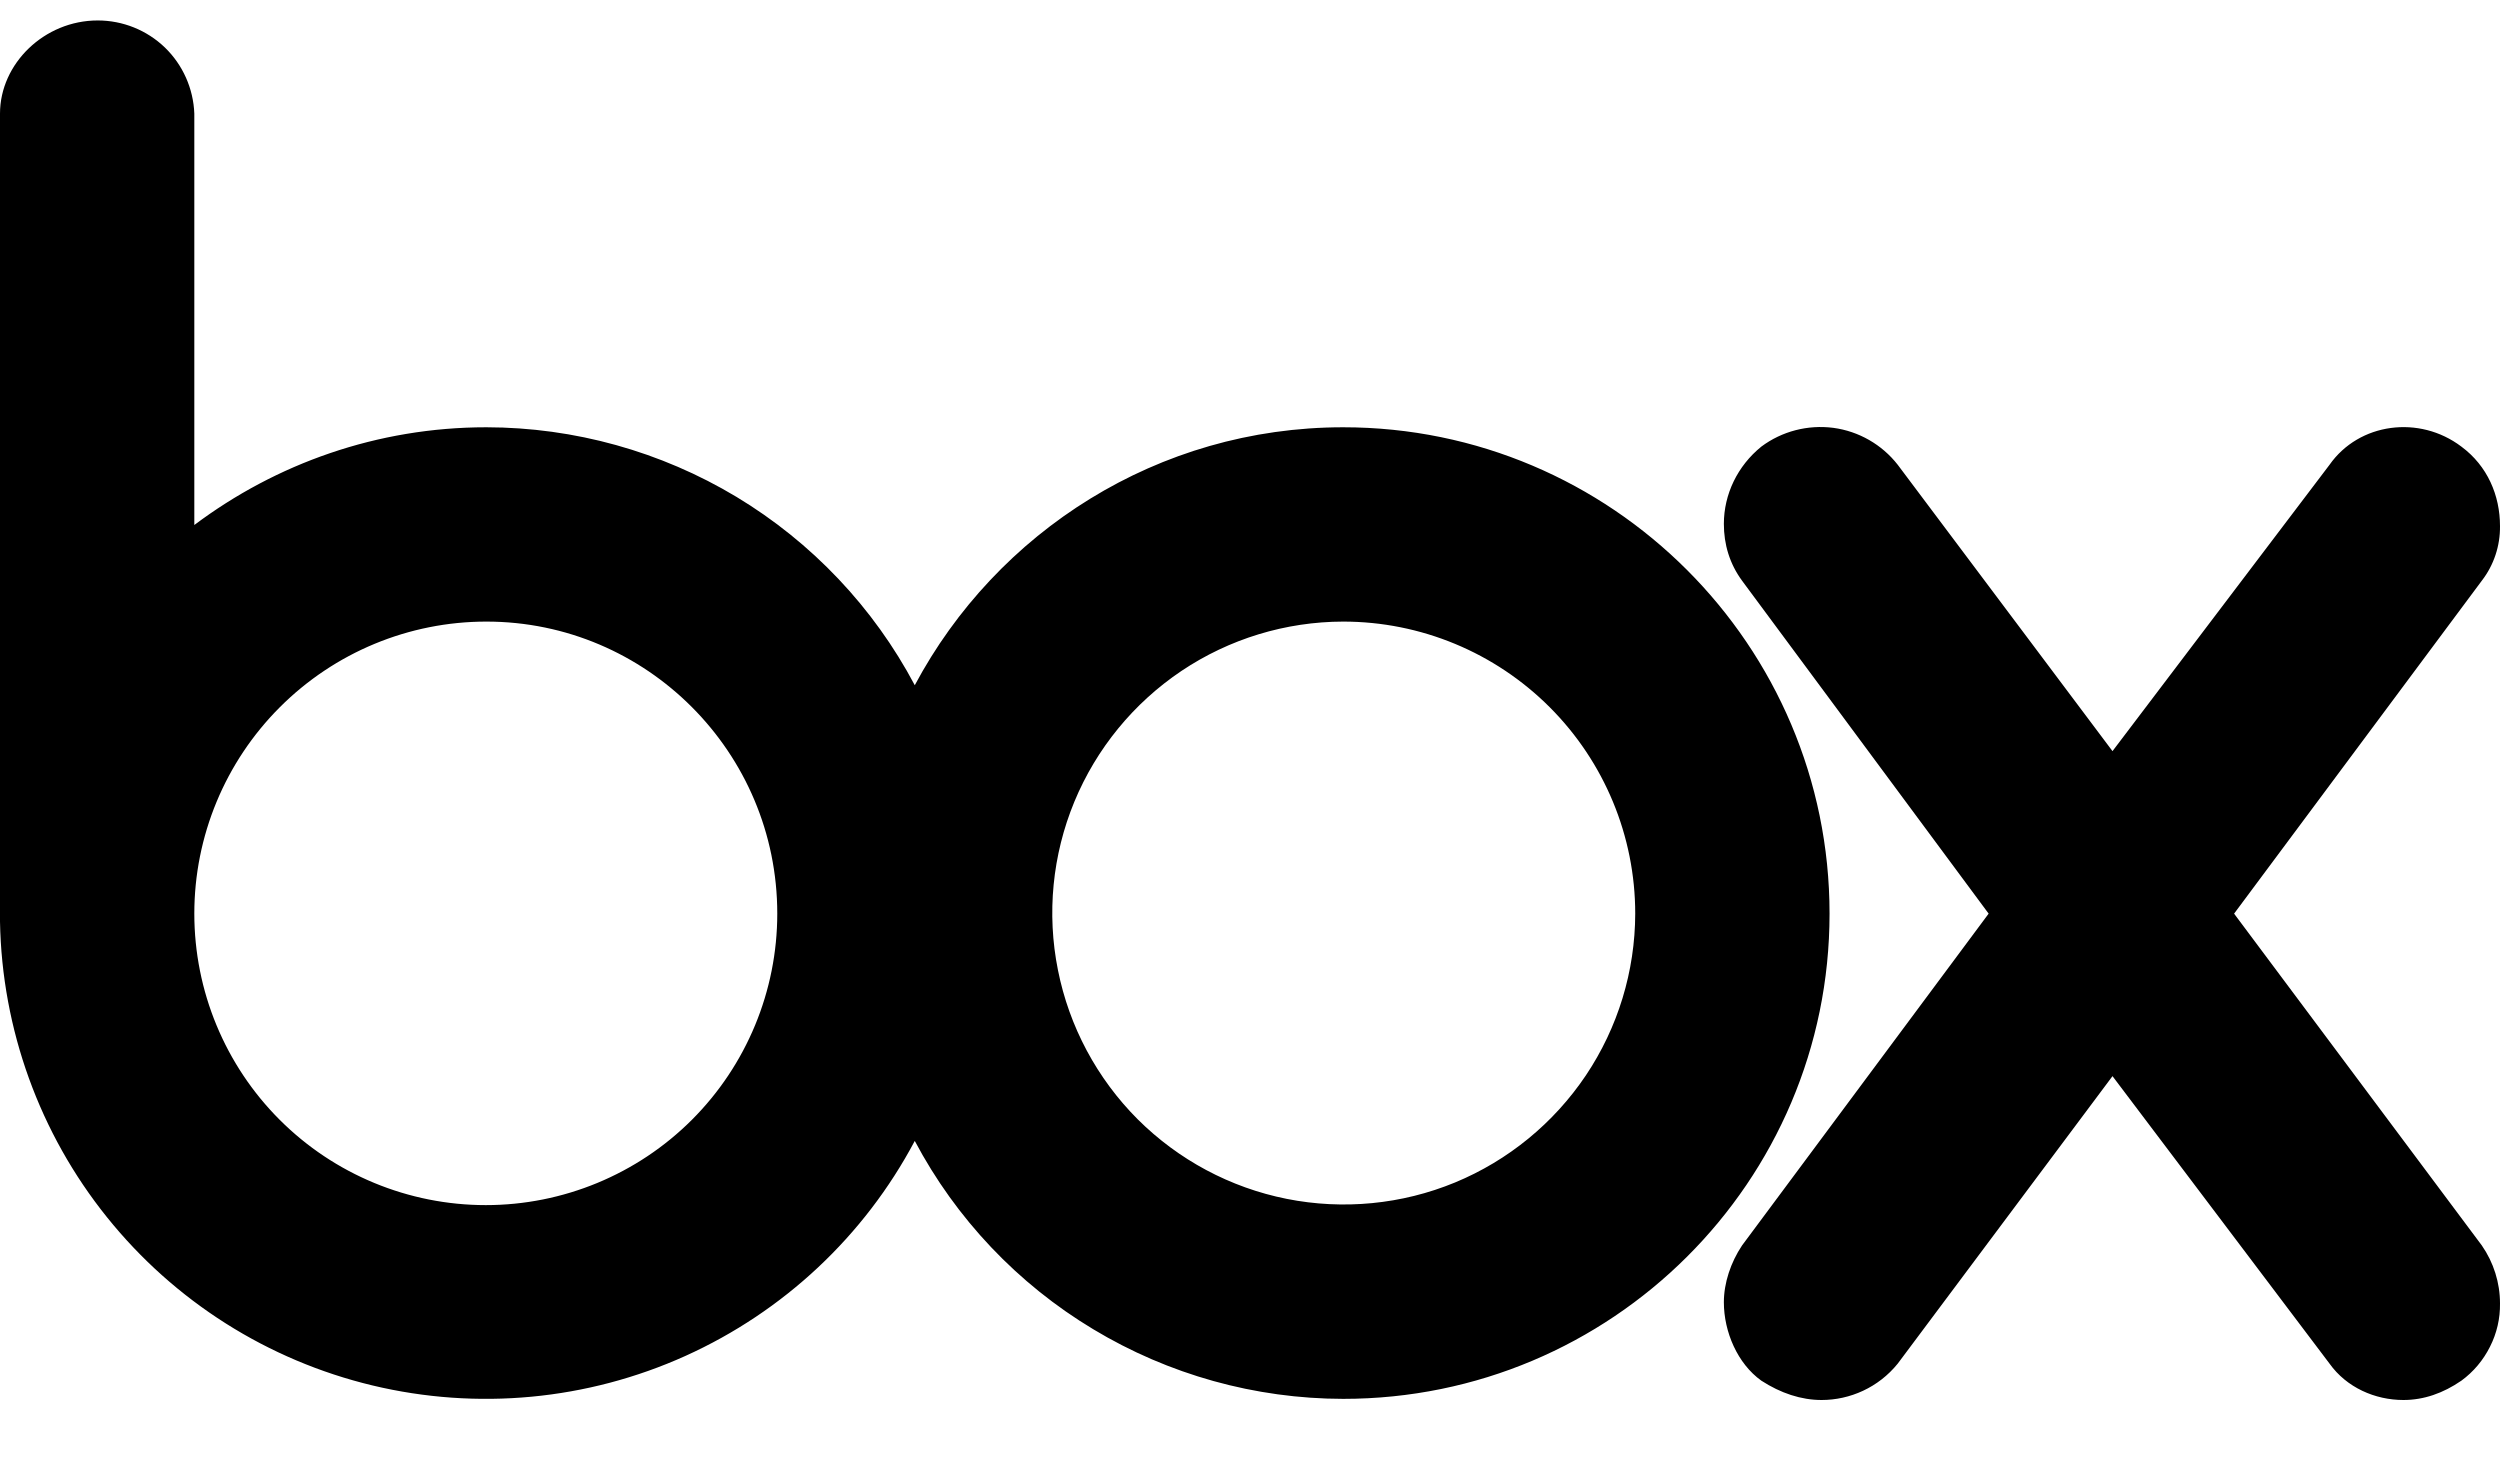
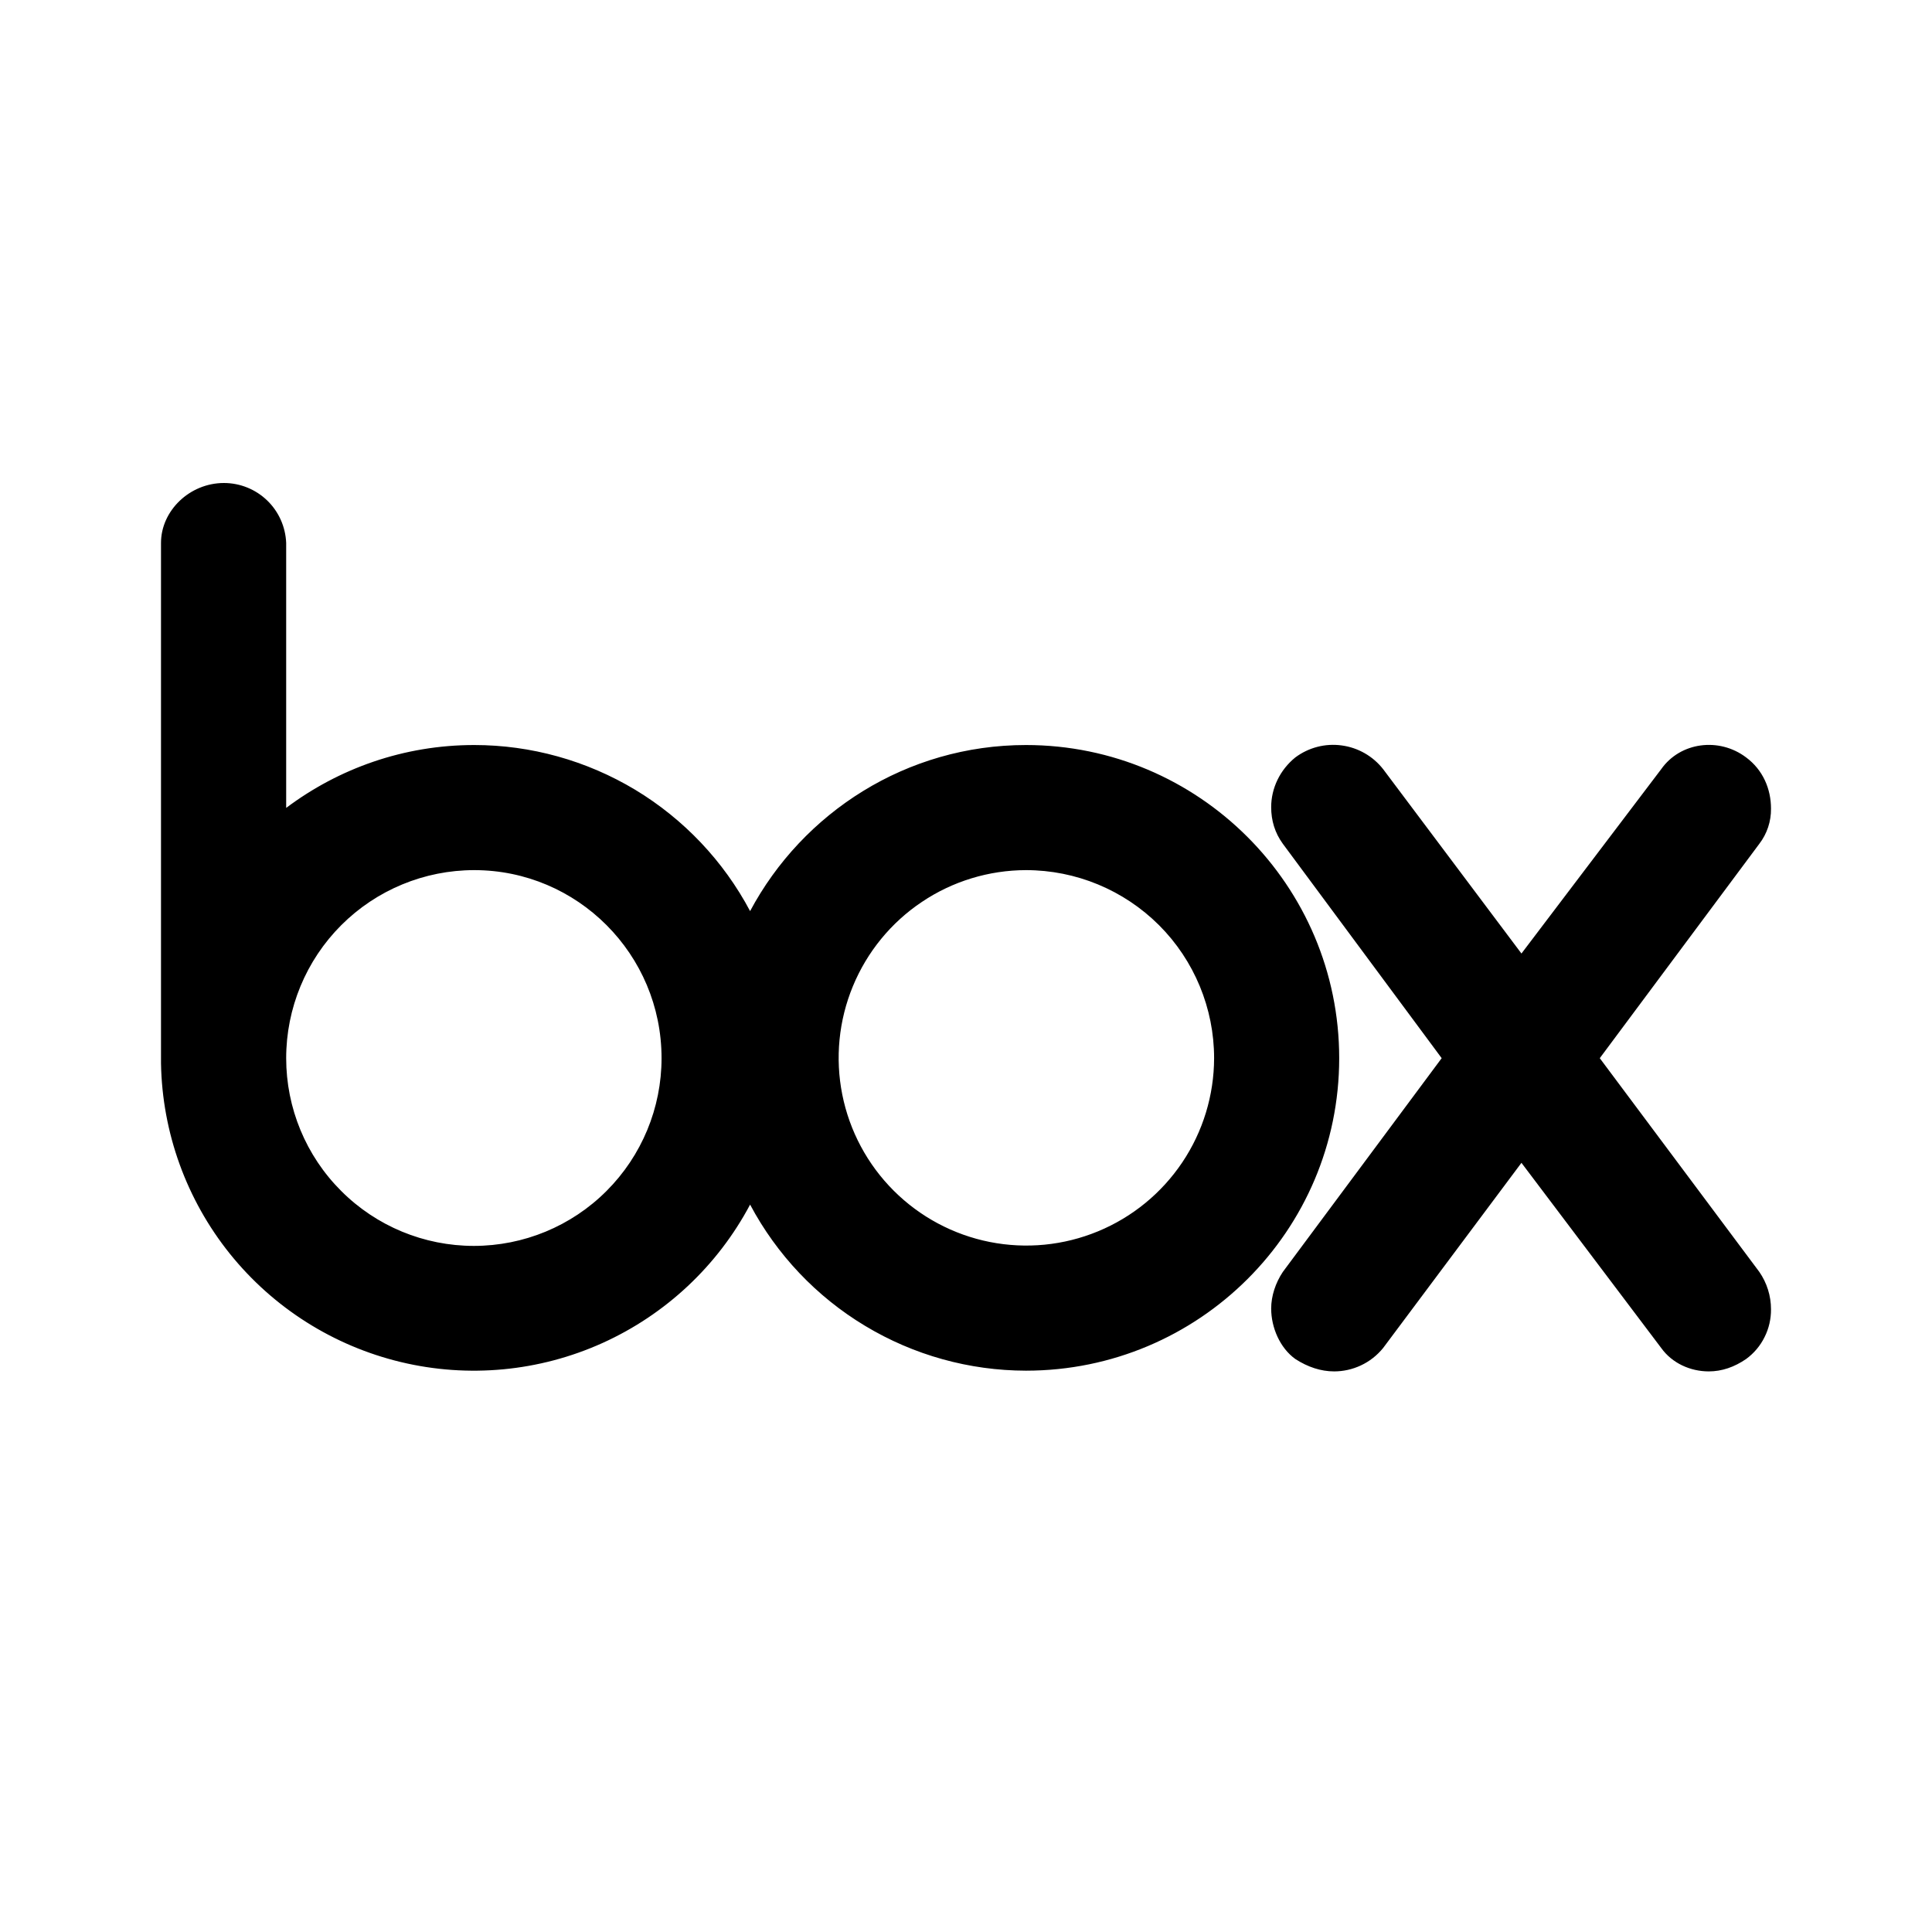
- <svg xmlns="http://www.w3.org/2000/svg" aria-label="box logo" viewBox="0 0 22 13">
-   <path fill-rule="evenodd" clip-rule="evenodd" d="M11.82 12.31C14.18 12.31 16.1 10.4 16.1 8.04C16.1 5.68 14.18 3.76 11.82 3.76C10.19 3.76 8.77 4.68 8.05 6.03C7.687 5.345 7.144 4.772 6.48 4.372C5.816 3.973 5.055 3.761 4.28 3.76C3.32 3.76 2.43 4.08 1.71 4.62V1C1.702 0.78 1.609 0.571 1.451 0.418C1.292 0.265 1.08 0.18 0.86 0.18C0.39 0.18 0 0.56 0 1V8.11C0.017 9.057 0.348 9.973 0.941 10.711C1.534 11.45 2.356 11.971 3.278 12.192C4.199 12.413 5.168 12.322 6.032 11.932C6.896 11.542 7.606 10.877 8.05 10.04C8.413 10.725 8.956 11.298 9.62 11.697C10.284 12.097 11.045 12.309 11.82 12.31ZM11.82 5.47C12.502 5.47 13.155 5.741 13.637 6.223C14.119 6.705 14.39 7.358 14.39 8.04C14.389 8.547 14.238 9.042 13.956 9.463C13.673 9.884 13.273 10.212 12.804 10.406C12.336 10.599 11.82 10.649 11.323 10.55C10.826 10.451 10.37 10.207 10.011 9.849C9.653 9.49 9.409 9.034 9.31 8.537C9.21 8.039 9.261 7.524 9.454 7.056C9.648 6.587 9.976 6.187 10.397 5.904C10.818 5.622 11.313 5.471 11.82 5.47V5.47ZM6.84 8.04C6.84 6.62 5.69 5.47 4.28 5.47C3.598 5.47 2.945 5.741 2.463 6.223C1.981 6.705 1.71 7.358 1.71 8.04C1.71 8.72 1.98 9.373 2.461 9.854C2.942 10.335 3.595 10.605 4.275 10.605C4.955 10.605 5.608 10.335 6.089 9.854C6.57 9.373 6.84 8.72 6.84 8.04ZM22 11.47C22 11.288 21.944 11.11 21.84 10.96L19.66 8.04L21.84 5.11C21.946 4.973 22.002 4.803 22 4.63C22 4.36 21.89 4.1 21.66 3.93C21.29 3.65 20.76 3.72 20.5 4.09L18.59 6.61L16.7 4.09C16.561 3.912 16.357 3.795 16.133 3.765C15.908 3.736 15.681 3.795 15.5 3.93C15.29 4.1 15.17 4.35 15.17 4.61C15.17 4.79 15.22 4.96 15.33 5.11L17.5 8.04L15.33 10.96C15.23 11.11 15.17 11.29 15.17 11.46C15.17 11.72 15.29 12 15.5 12.15C15.67 12.26 15.85 12.32 16.03 12.32C16.28 12.32 16.53 12.21 16.7 12L18.59 9.47L20.5 12C20.65 12.21 20.9 12.32 21.15 12.32C21.33 12.32 21.5 12.26 21.66 12.15C21.767 12.072 21.853 11.969 21.912 11.851C21.972 11.733 22.002 11.602 22 11.47V11.47Z" />
+ <svg xmlns="http://www.w3.org/2000/svg" aria-label="box logo" viewBox="0 0 24 24">
+   <path fill-rule="evenodd" clip-rule="evenodd" d="M12.745 17.027C14.891 17.027 16.636 15.291 16.636 13.145C16.636 11 14.891 9.255 12.745 9.255C11.264 9.255 9.973 10.091 9.318 11.318C8.988 10.696 8.494 10.175 7.891 9.811C7.287 9.448 6.596 9.255 5.891 9.255C5.018 9.255 4.209 9.545 3.555 10.036V6.745C3.547 6.545 3.463 6.356 3.319 6.217C3.175 6.078 2.982 6 2.782 6C2.355 6 2 6.345 2 6.745V13.209C2.015 14.07 2.316 14.902 2.855 15.574C3.395 16.246 4.142 16.719 4.98 16.92C5.817 17.121 6.698 17.038 7.483 16.684C8.269 16.329 8.914 15.725 9.318 14.964C9.649 15.586 10.142 16.107 10.746 16.47C11.35 16.834 12.041 17.026 12.745 17.027ZM12.745 10.809C13.365 10.809 13.959 11.055 14.398 11.493C14.836 11.931 15.082 12.526 15.082 13.145C15.081 13.606 14.944 14.056 14.687 14.439C14.43 14.822 14.066 15.12 13.64 15.296C13.214 15.472 12.746 15.518 12.294 15.428C11.842 15.338 11.427 15.116 11.101 14.79C10.775 14.464 10.553 14.049 10.463 13.597C10.373 13.145 10.419 12.677 10.595 12.251C10.771 11.825 11.069 11.46 11.452 11.204C11.834 10.947 12.285 10.81 12.745 10.809V10.809ZM8.218 13.145C8.218 11.854 7.173 10.809 5.891 10.809C5.271 10.809 4.677 11.055 4.239 11.493C3.801 11.931 3.555 12.526 3.555 13.145C3.555 13.764 3.8 14.357 4.238 14.794C4.675 15.232 5.268 15.477 5.886 15.477C6.505 15.477 7.098 15.232 7.535 14.794C7.972 14.357 8.218 13.764 8.218 13.145ZM22 16.264C22 16.098 21.949 15.936 21.855 15.8L19.873 13.145L21.855 10.482C21.951 10.357 22.002 10.203 22 10.045C22 9.8 21.9 9.564 21.691 9.409C21.355 9.155 20.873 9.218 20.636 9.555L18.9 11.845L17.182 9.555C17.055 9.393 16.87 9.287 16.666 9.26C16.462 9.232 16.256 9.286 16.091 9.409C15.9 9.564 15.791 9.791 15.791 10.027C15.791 10.191 15.836 10.345 15.936 10.482L17.909 13.145L15.936 15.8C15.845 15.936 15.791 16.1 15.791 16.255C15.791 16.491 15.9 16.745 16.091 16.882C16.245 16.982 16.409 17.036 16.573 17.036C16.8 17.036 17.027 16.936 17.182 16.745L18.9 14.445L20.636 16.745C20.773 16.936 21 17.036 21.227 17.036C21.391 17.036 21.545 16.982 21.691 16.882C21.788 16.811 21.867 16.718 21.92 16.61C21.974 16.503 22.001 16.384 22 16.264V16.264Z" />
</svg>
